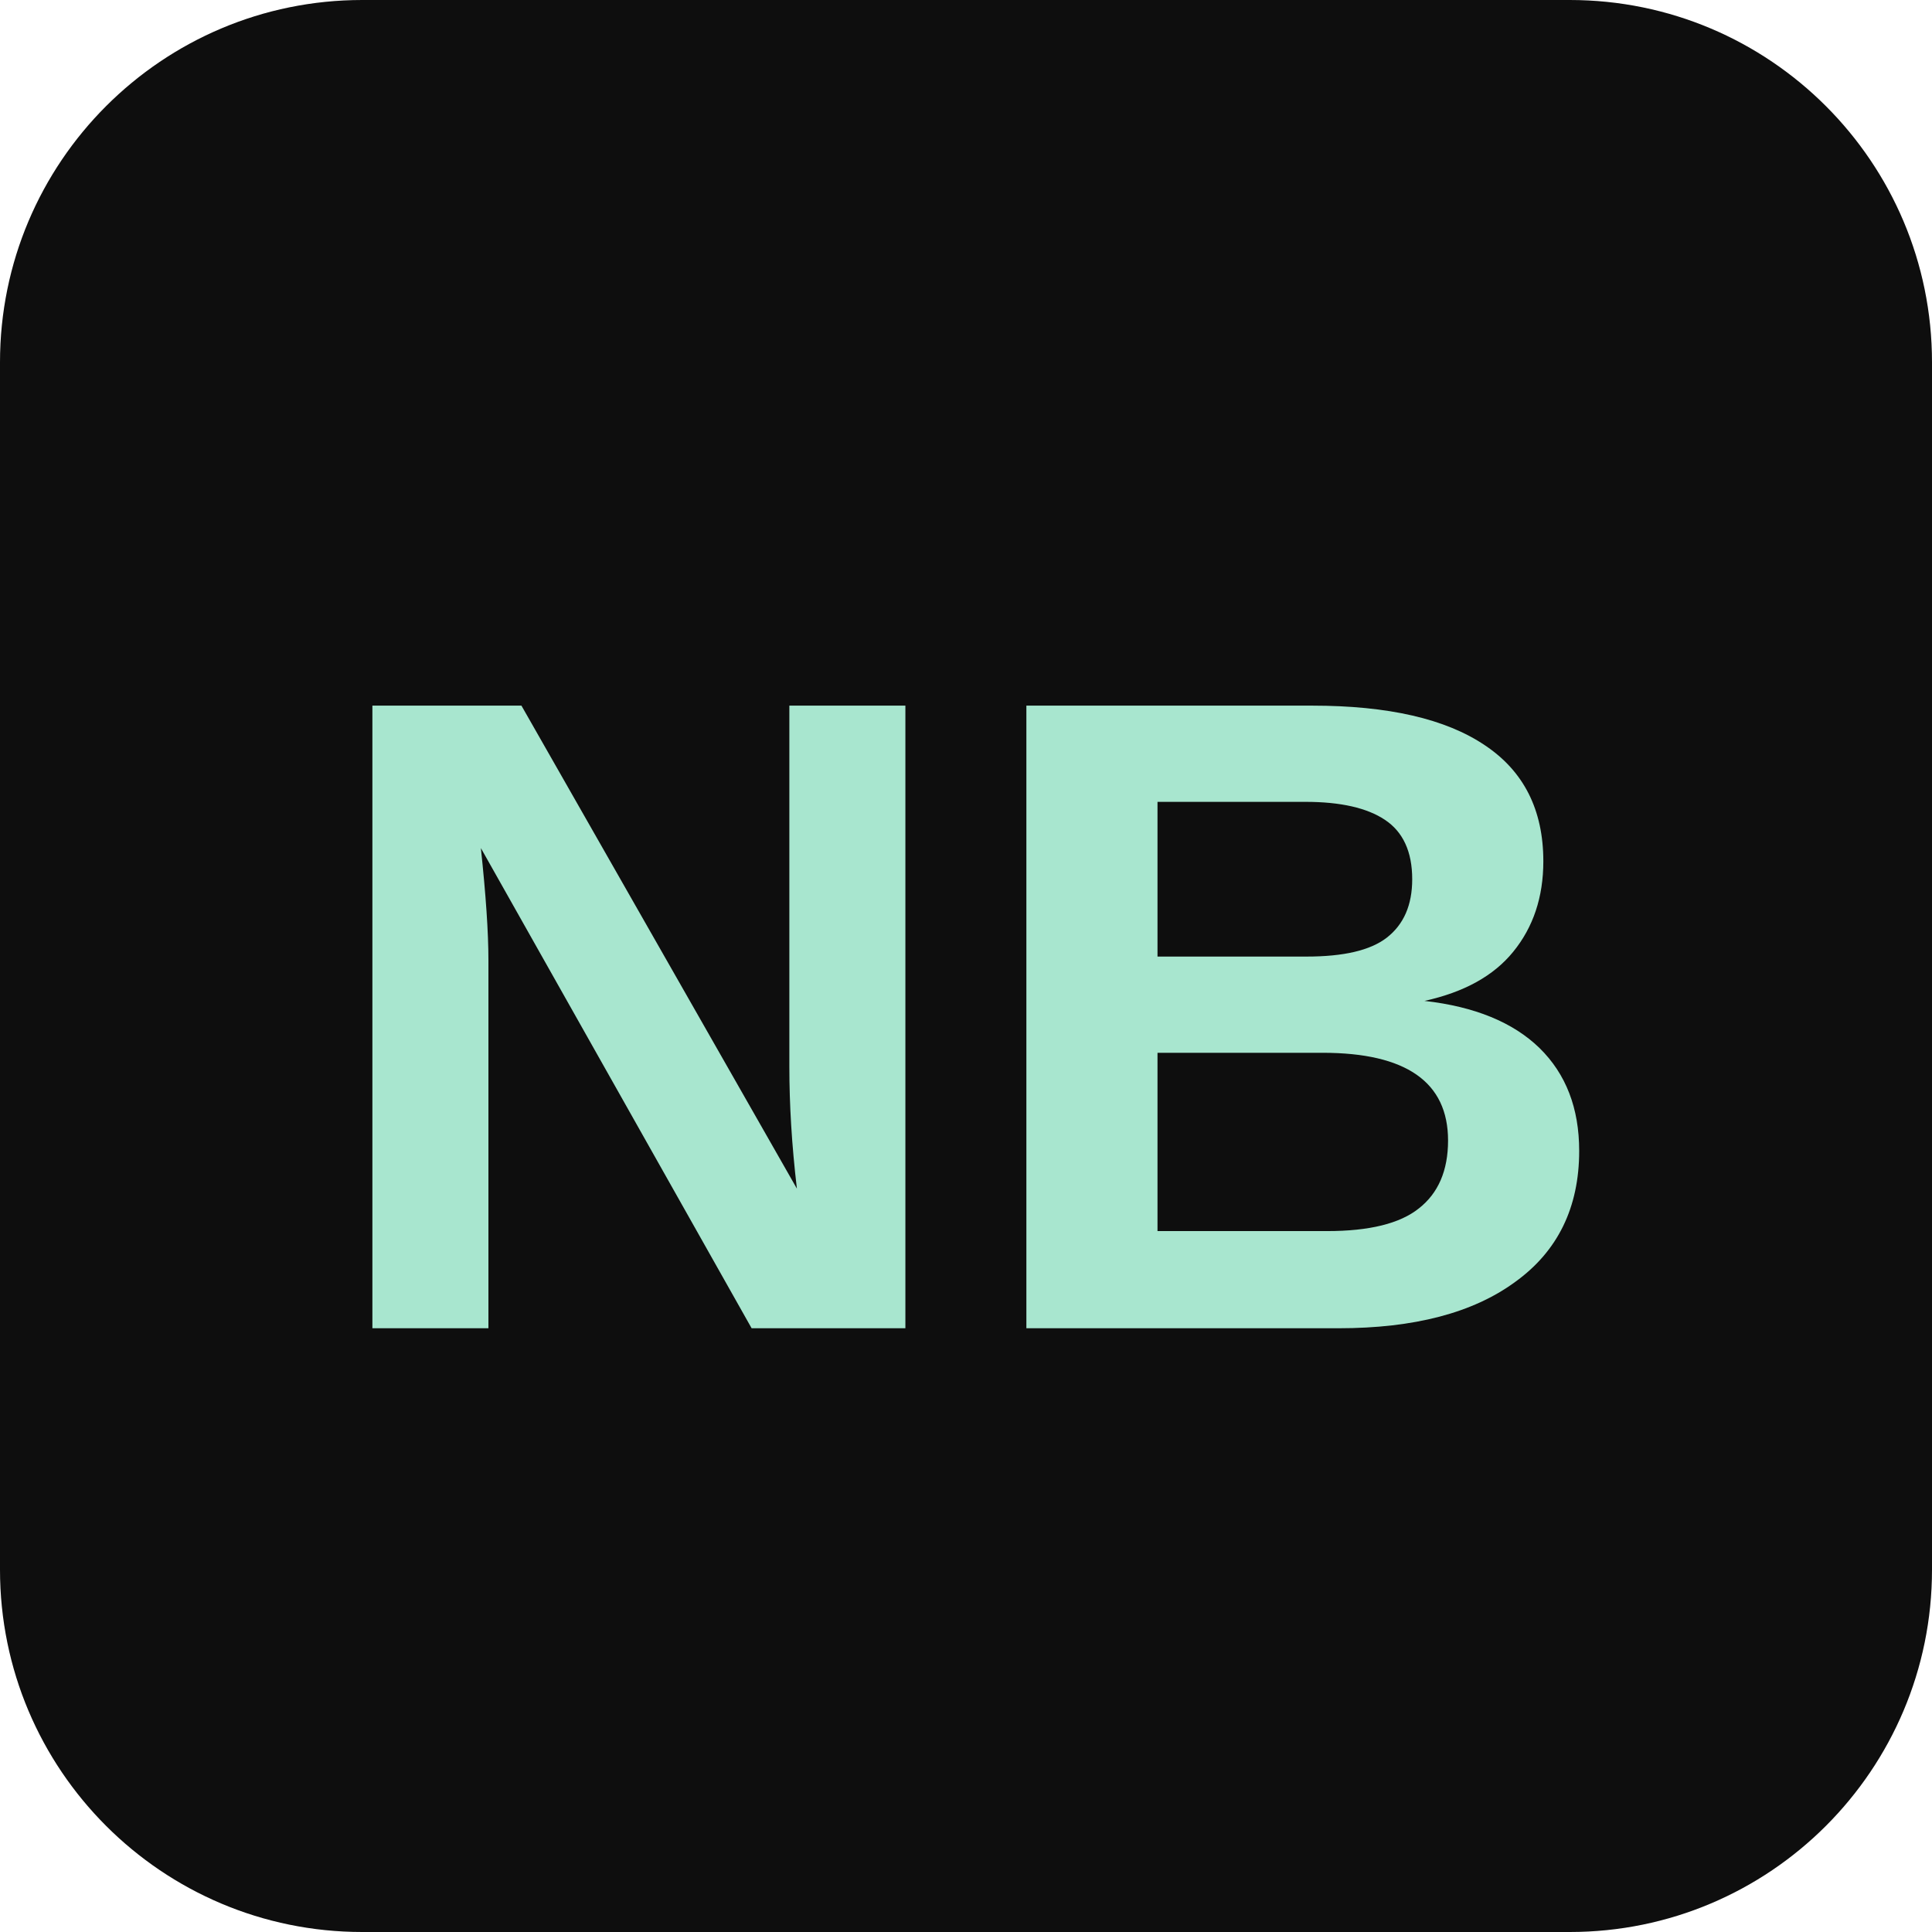
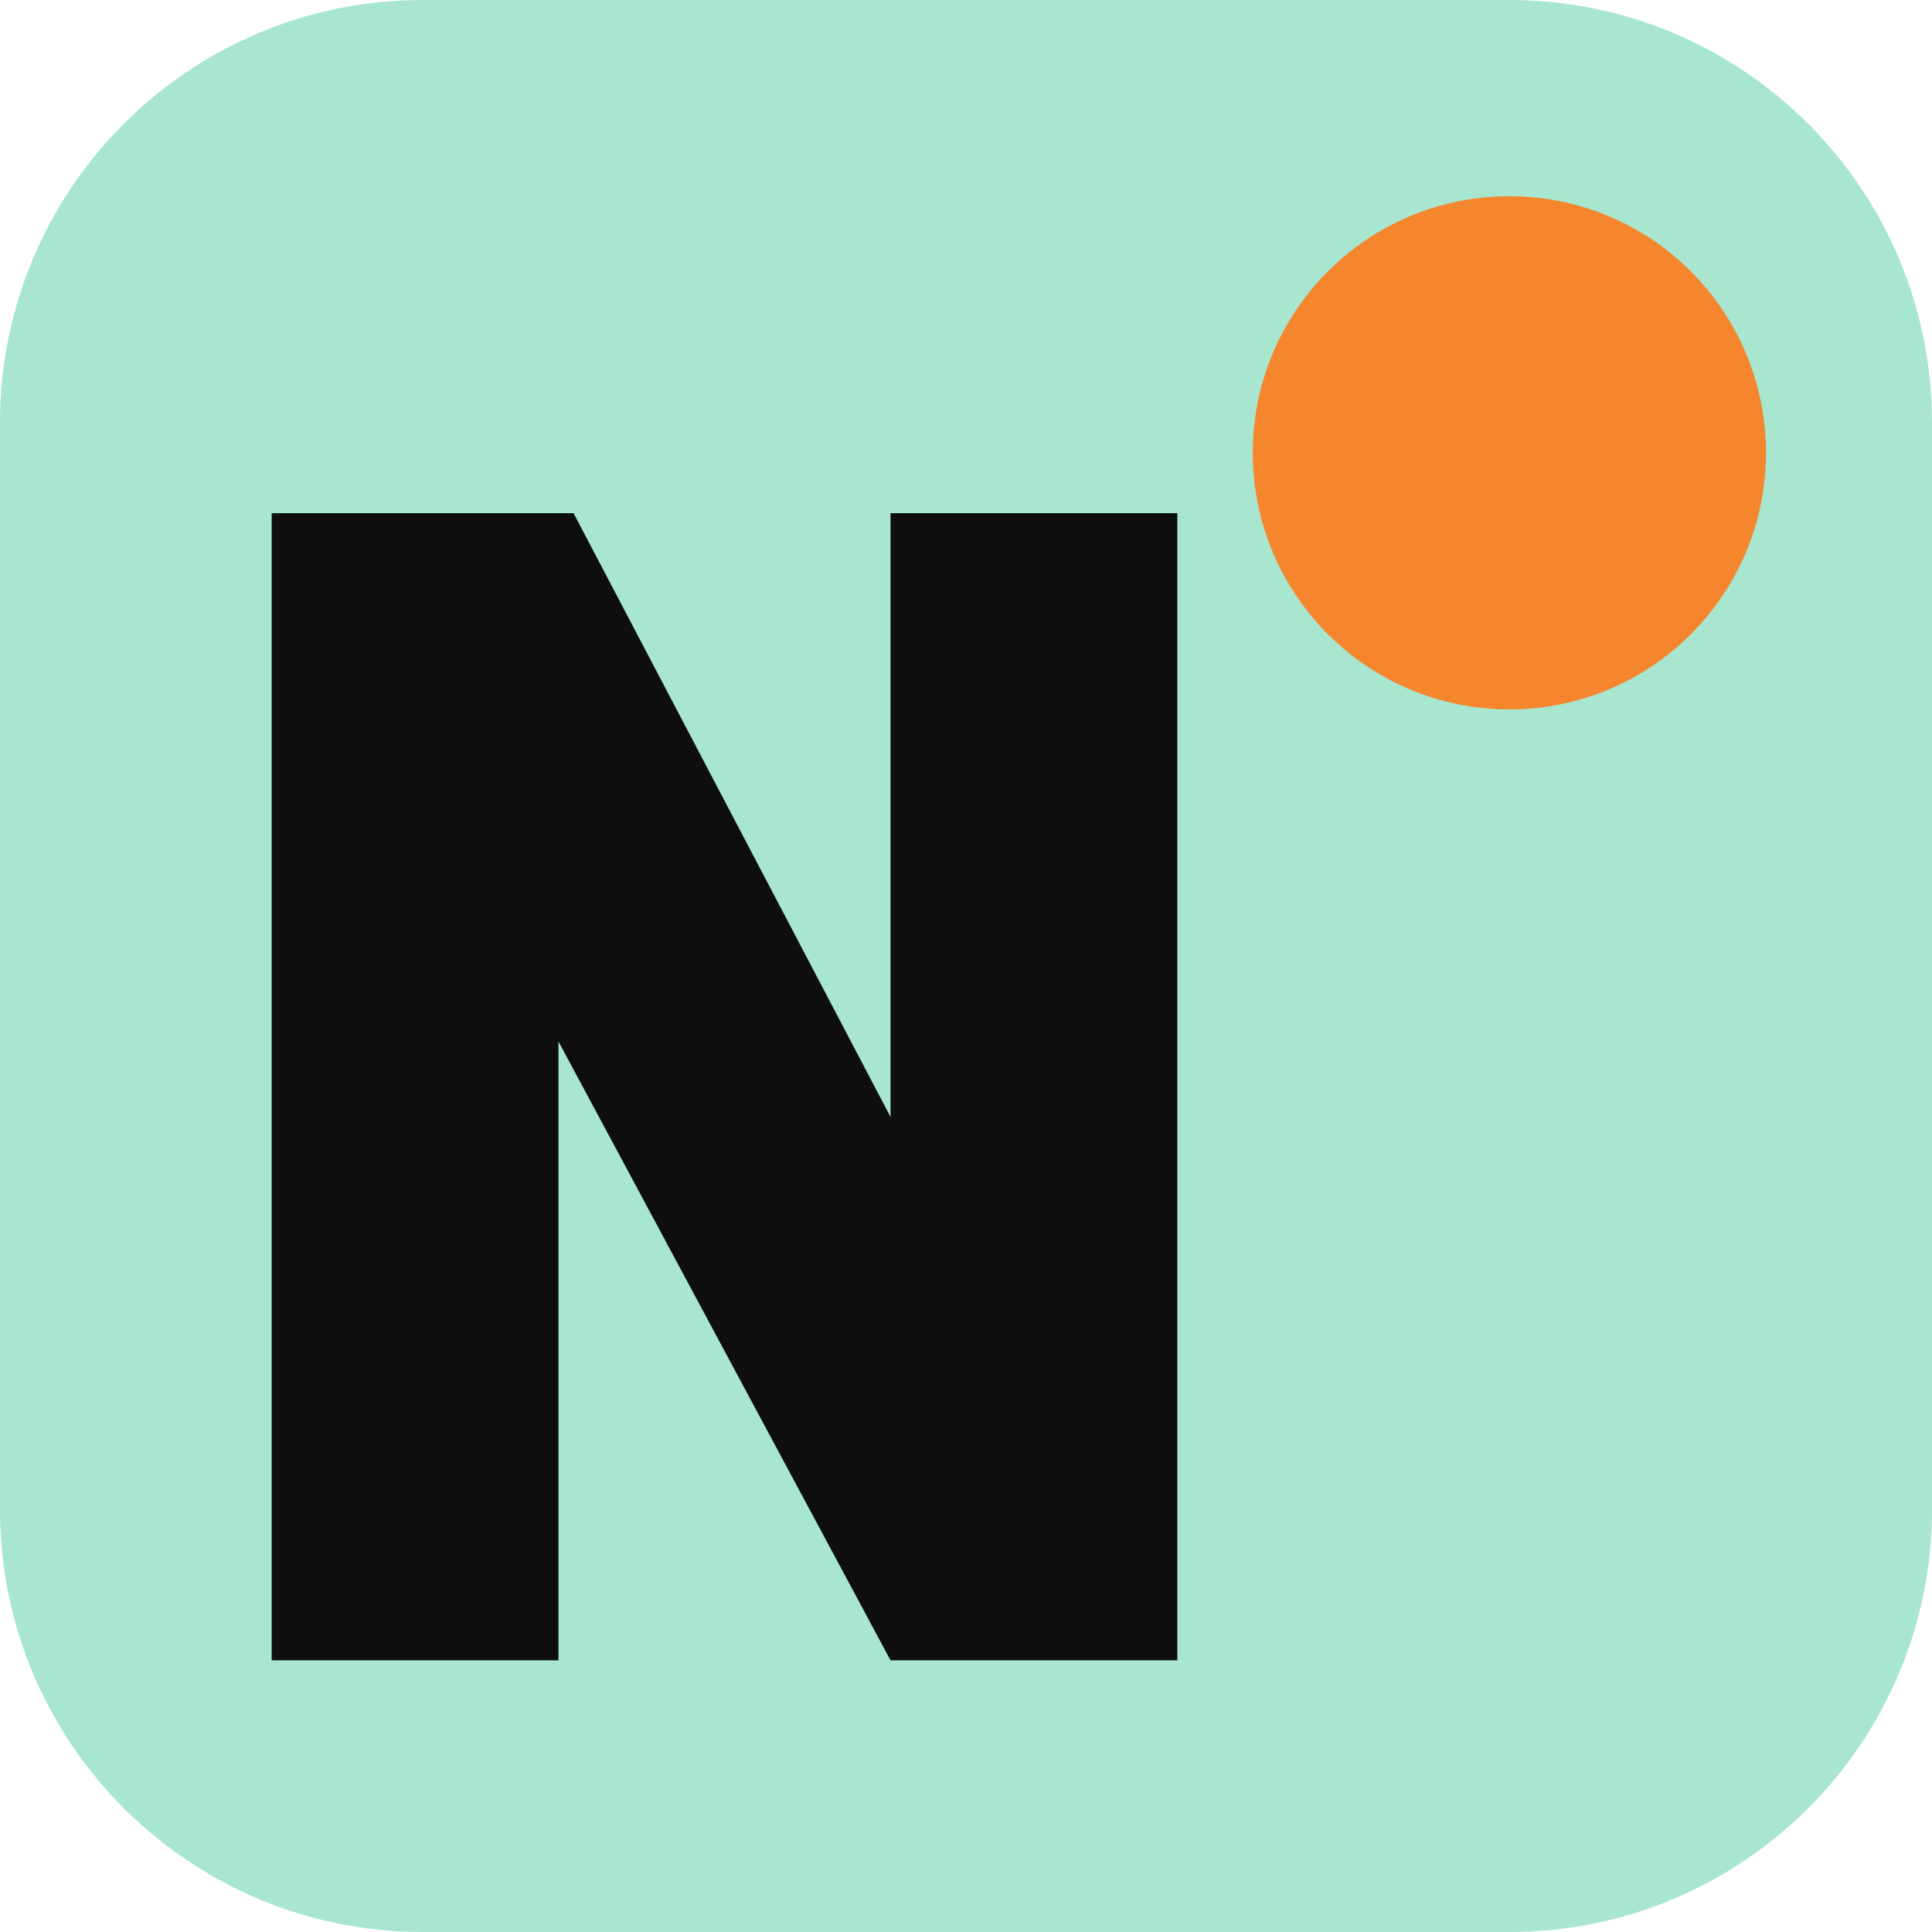
- <svg xmlns="http://www.w3.org/2000/svg" viewBox="0 0 32 32">
-   <rect width="32" height="32" rx="6" fill="#0e0e0e" />
-   <text x="16" y="22" font-family="Arial,sans-serif" font-size="15" font-weight="700" text-anchor="middle" fill="#a8e6cf">NB</text>
+ <svg xmlns="http://www.w3.org/2000/svg" viewBox="0 0 64 64">
+   <rect width="64" height="64" rx="14" fill="#a8e6cf" />
+   <path d="M9 55V17h10l10.500 20V17H39v38H29.500L18.500 34.500V55z" fill="#0e0e0e" />
+   <circle cx="50" cy="15" r="8.500" fill="#f5862e" />
</svg>
